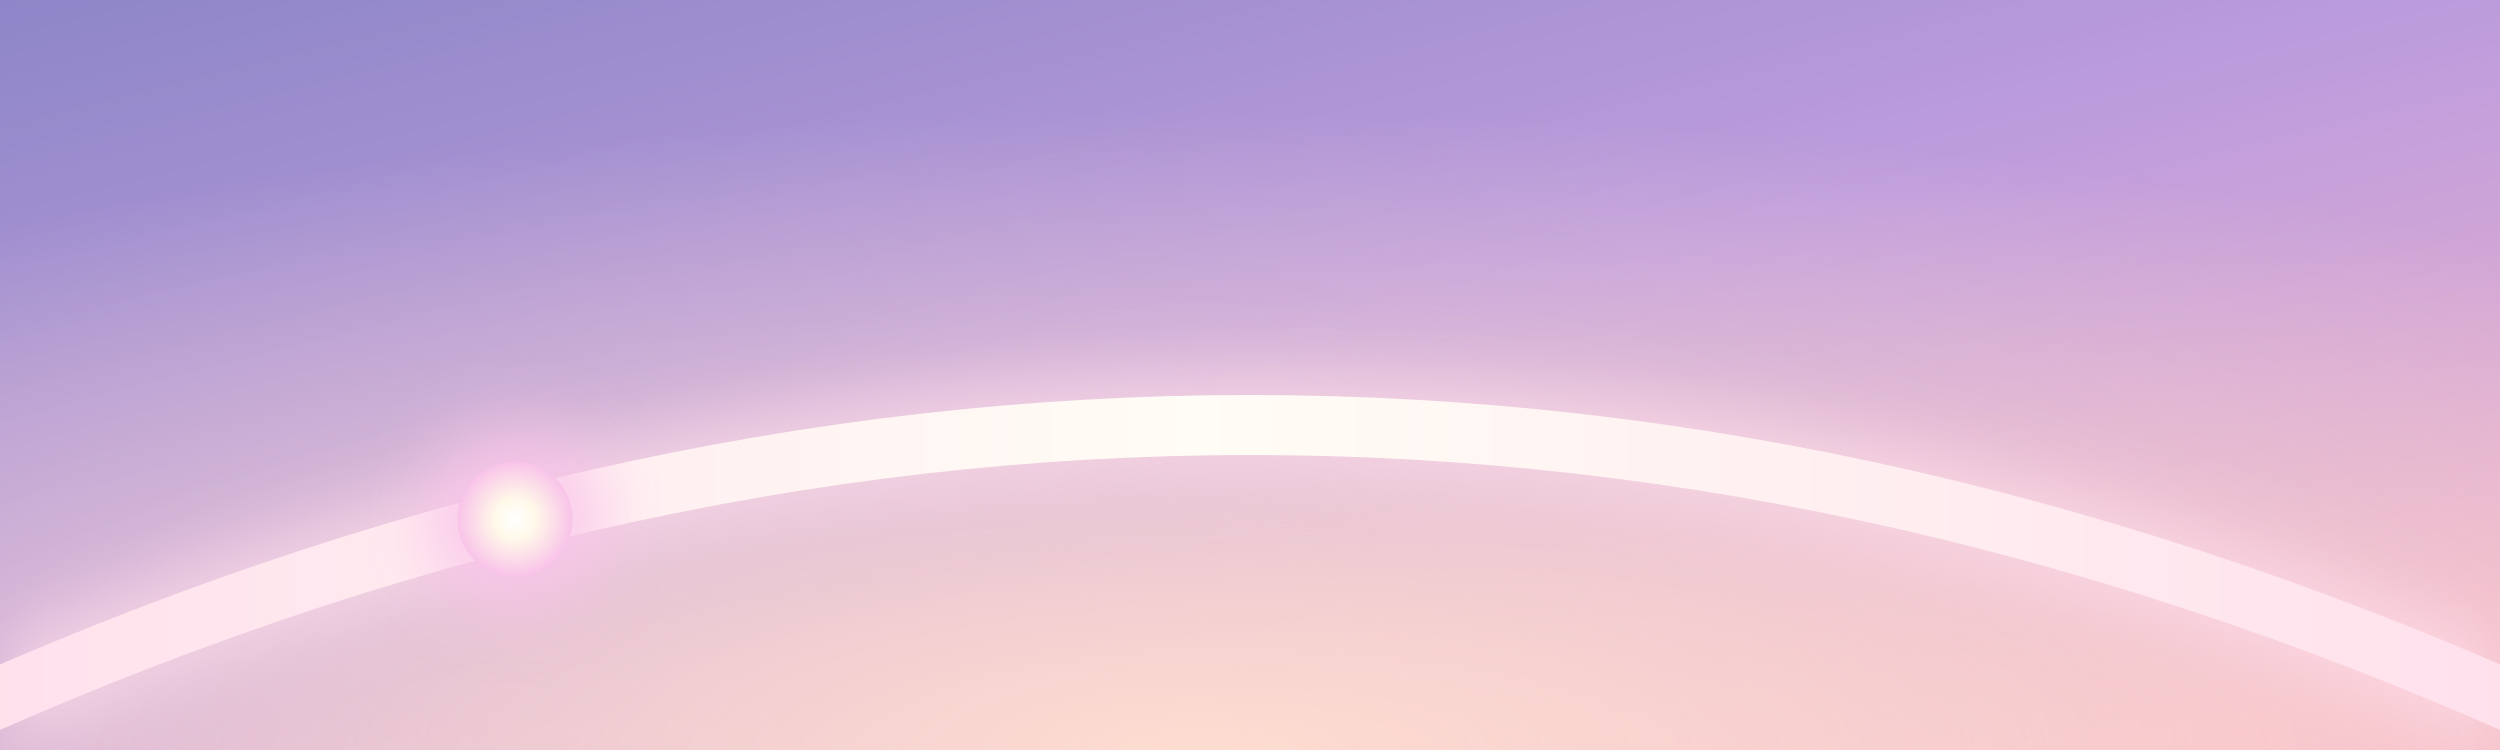
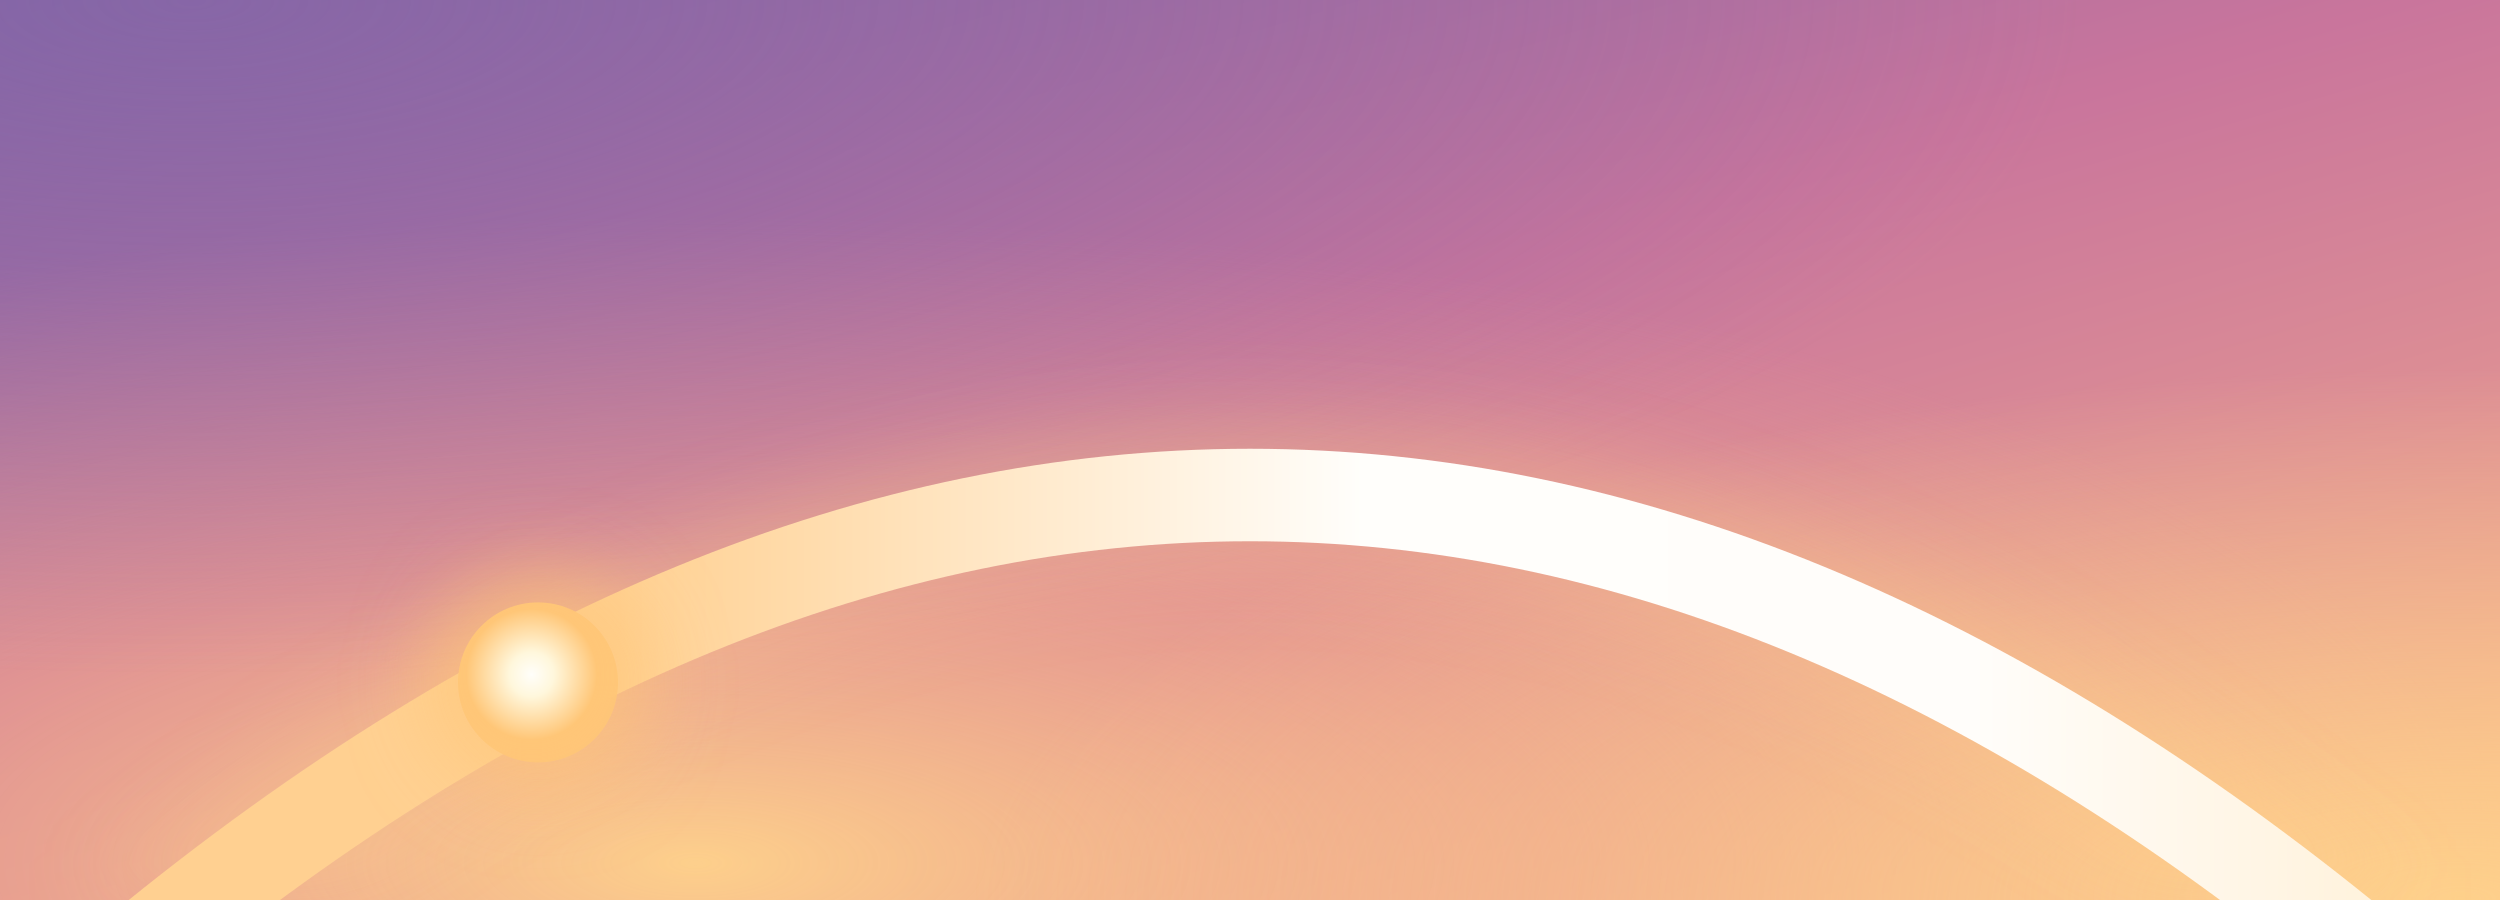
- <svg xmlns="http://www.w3.org/2000/svg" width="1000" height="300" viewBox="0 0 1000 300" preserveAspectRatio="none">
+ <svg xmlns="http://www.w3.org/2000/svg" viewBox="0 0 1000 360" preserveAspectRatio="none">
  <defs>
-     <linearGradient id="sky" x1="0%" y1="0%" x2="85%" y2="100%">
-       <stop stop-color="#8d86c8" />
-       <stop offset=".52" stop-color="#bf9ddd" />
-       <stop offset="1" stop-color="#f1b5ca" />
+     <linearGradient id="sky" x1="0" y1="0" x2=".82" y2="1">
+       <stop stop-color="#8566a7" />
+       <stop offset=".47" stop-color="#c9759c" />
+       <stop offset="1" stop-color="#f0a78d" />
    </linearGradient>
-     <radialGradient id="light" cx="48%" cy="100%" r="85%">
-       <stop stop-color="#ffdfd0" stop-opacity=".95" />
-       <stop offset="1" stop-color="#ffdfd0" stop-opacity="0" />
+     <radialGradient id="sunset" cx=".28" cy=".96" r=".72">
+       <stop stop-color="#ffd38b" stop-opacity=".95" />
+       <stop offset=".48" stop-color="#f0a78d" stop-opacity=".6" />
+       <stop offset="1" stop-color="#f0a78d" stop-opacity="0" />
    </radialGradient>
-     <linearGradient id="ribbon" x1="0%" y1="0%" x2="100%" y2="0%">
-       <stop stop-color="#ffdfec" />
-       <stop offset=".48" stop-color="#fffdf5" />
-       <stop offset="1" stop-color="#ffdfec" />
+     <radialGradient id="sunright" cx=".98" cy="1" r=".59">
+       <stop stop-color="#ffd38b" stop-opacity=".94" />
+       <stop offset="1" stop-color="#ffd38b" stop-opacity="0" />
+     </radialGradient>
+     <radialGradient id="topshadow" cx=".08" cy="0" r=".75">
+       <stop stop-color="#8566a7" stop-opacity=".65" />
+       <stop offset="1" stop-color="#8566a7" stop-opacity="0" />
+     </radialGradient>
+     <linearGradient id="band" x1="0" y1="0" x2="1" y2="0">
+       <stop stop-color="#ffd091" />
+       <stop offset=".22" stop-color="#ffd091" />
+       <stop offset=".55" stop-color="#fffefb" />
+       <stop offset=".82" stop-color="#fffdfa" />
+       <stop offset="1" stop-color="#fff2dc" />
    </linearGradient>
-     <radialGradient id="orb">
-       <stop stop-color="#fff" />
-       <stop offset=".35" stop-color="#fff9e9" />
-       <stop offset="1" stop-color="#f9c3e9" />
+     <radialGradient id="sphere" cx=".46" cy=".45" r=".63">
+       <stop stop-color="#fffefa" />
+       <stop offset=".22" stop-color="#fff7dc" />
+       <stop offset=".65" stop-color="#ffc677" />
+       <stop offset="1" stop-color="#ffc677" stop-opacity=".86" />
    </radialGradient>
-     <filter id="glow" x="-30%" y="-50%" width="160%" height="200%">
-       <feGaussianBlur stdDeviation="13" />
+     <filter id="soft" x="-.4" y="-.6" width="1.8" height="2.2">
+       <feGaussianBlur stdDeviation="15" />
    </filter>
  </defs>
-   <rect width="1000" height="300" fill="url(#sky)" />
-   <rect width="1000" height="300" fill="url(#light)" />
-   <path d="M-25 290 Q500 50 1025 290" fill="none" stroke="#ffdfec" stroke-width="40" opacity=".64" filter="url(#glow)" />
-   <path d="M-25 290 Q500 50 1025 290" fill="none" stroke="url(#ribbon)" stroke-width="24" />
-   <circle cx="206.00" cy="207.63" r="36" fill="#f9c3e9" opacity=".8" filter="url(#glow)" />
-   <circle cx="206.00" cy="207.63" r="23" fill="url(#orb)" />
+   <rect width="1000" height="360" fill="url(#sky)" />
+   <rect width="1000" height="360" fill="url(#sunset)" />
+   <rect width="1000" height="360" fill="url(#sunright)" />
+   <rect width="1000" height="360" fill="url(#topshadow)" />
+   <path d="M55 381 Q500 15 945 381" fill="none" stroke="#ffd38b" stroke-opacity=".24" stroke-width="60" filter="url(#soft)" />
+   <path d="M55 381 Q500 15 945 381" fill="none" stroke="url(#band)" stroke-width="37" stroke-linecap="round" />
+   <circle cx="215.20" cy="272.96" r="45" fill="#ffc677" opacity=".58" filter="url(#soft)" />
+   <circle cx="215.20" cy="272.96" r="32" fill="url(#sphere)" />
</svg>
